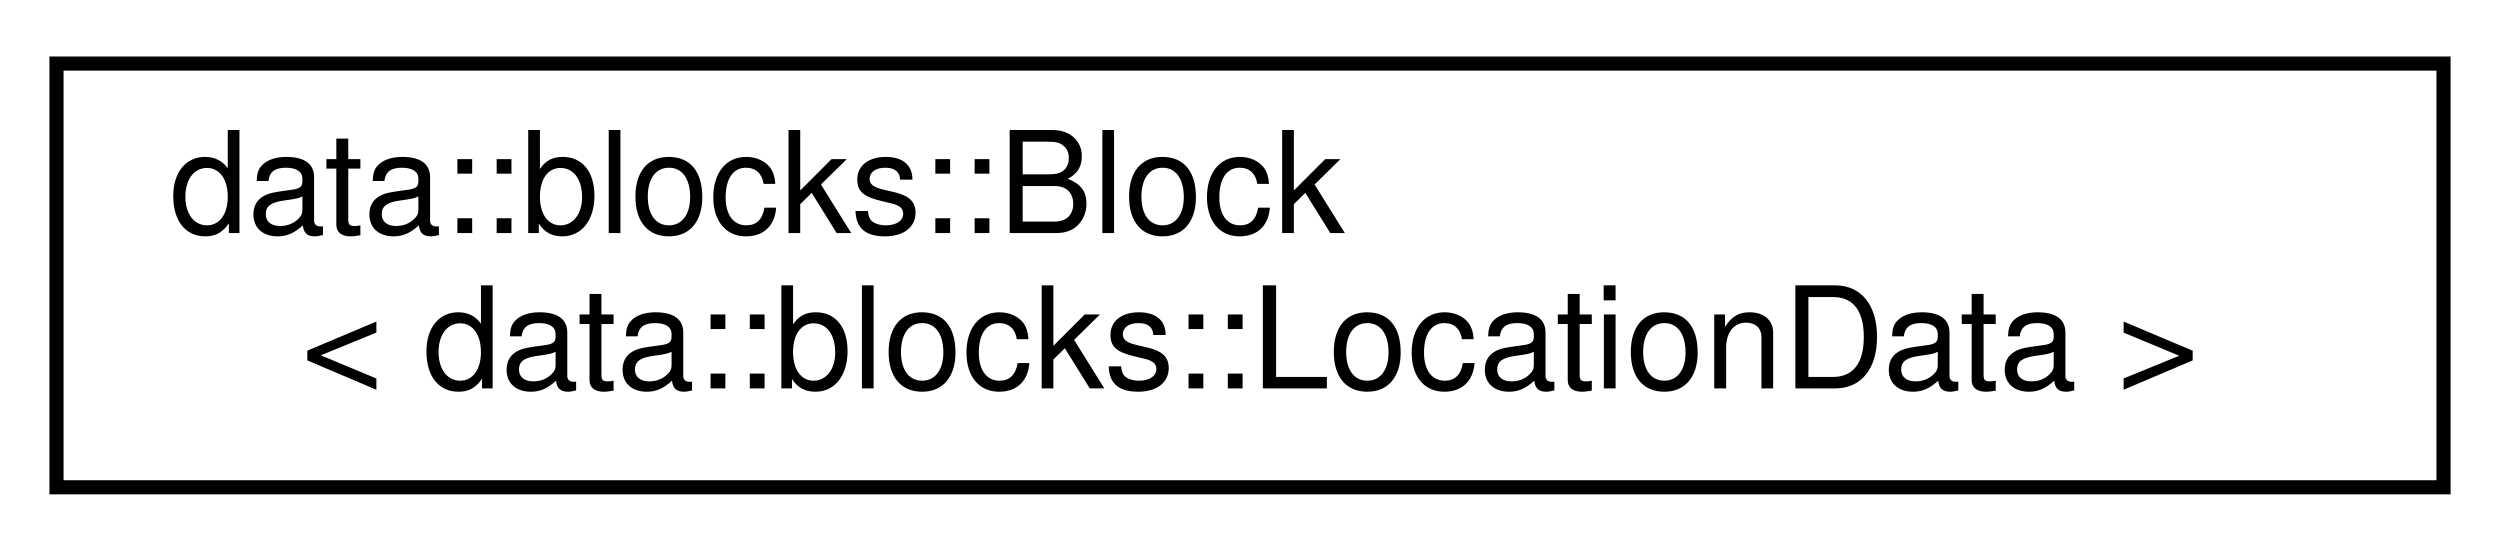
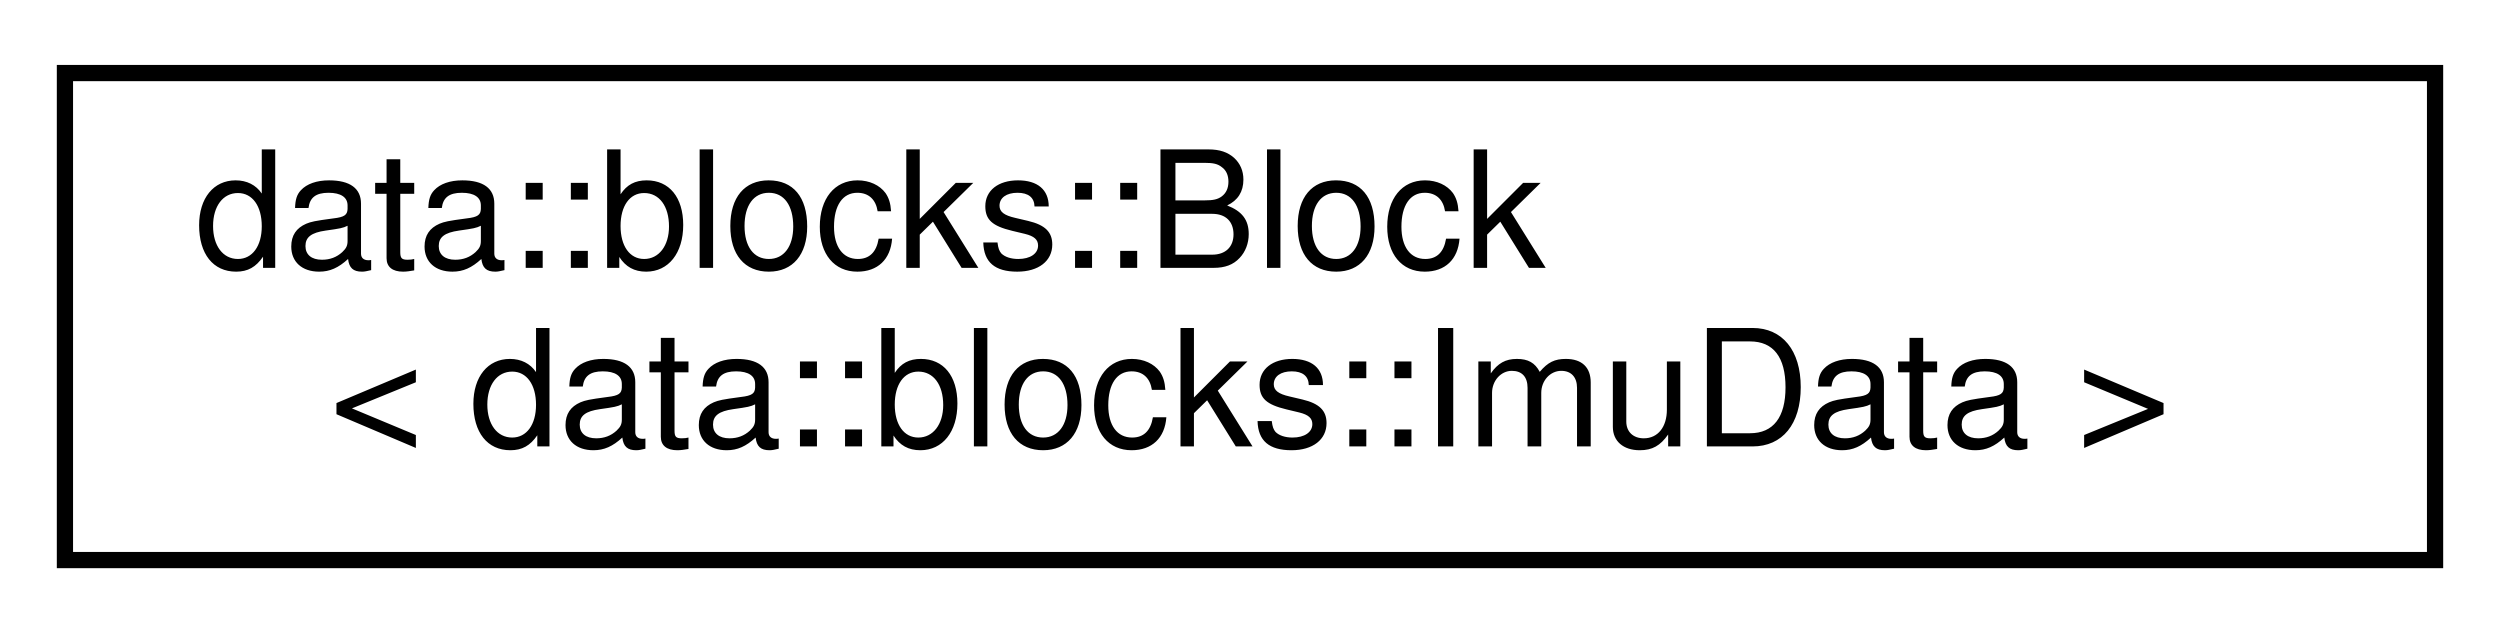
- <svg xmlns="http://www.w3.org/2000/svg" xmlns:xlink="http://www.w3.org/1999/xlink" width="177pt" height="39pt" viewBox="0.00 0.00 177.00 39.00">
+ <svg xmlns="http://www.w3.org/2000/svg" xmlns:xlink="http://www.w3.org/1999/xlink" width="154pt" height="39pt" viewBox="0.00 0.00 154.00 39.00">
  <g id="graph0" class="graph" transform="scale(1 1) rotate(0) translate(4 35)">
    <g id="node1" class="node">
      <g id="a_node1">
        <a xlink:href="classdata_1_1blocks_1_1Block.html" target="_top" xlink:title=" ">
-           <polygon fill="none" stroke="black" points="0,-0.5 0,-30.5 169,-30.5 169,-0.5 0,-0.5" />
+           <polygon fill="none" stroke="black" points="0,-0.5 0,-30.5 146,-30.5 146,-0.5 0,-0.5" />
          <text text-anchor="start" x="8" y="-18.5" font-family="Helvetica,sans-Serif" font-size="10.00">data::blocks::Block</text>
-           <text text-anchor="middle" x="84.5" y="-7.5" font-family="Helvetica,sans-Serif" font-size="10.00">&lt; data::blocks::LocationData &gt;</text>
+           <text text-anchor="middle" x="73" y="-7.5" font-family="Helvetica,sans-Serif" font-size="10.00">&lt; data::blocks::ImuData &gt;</text>
        </a>
      </g>
    </g>
  </g>
</svg>
